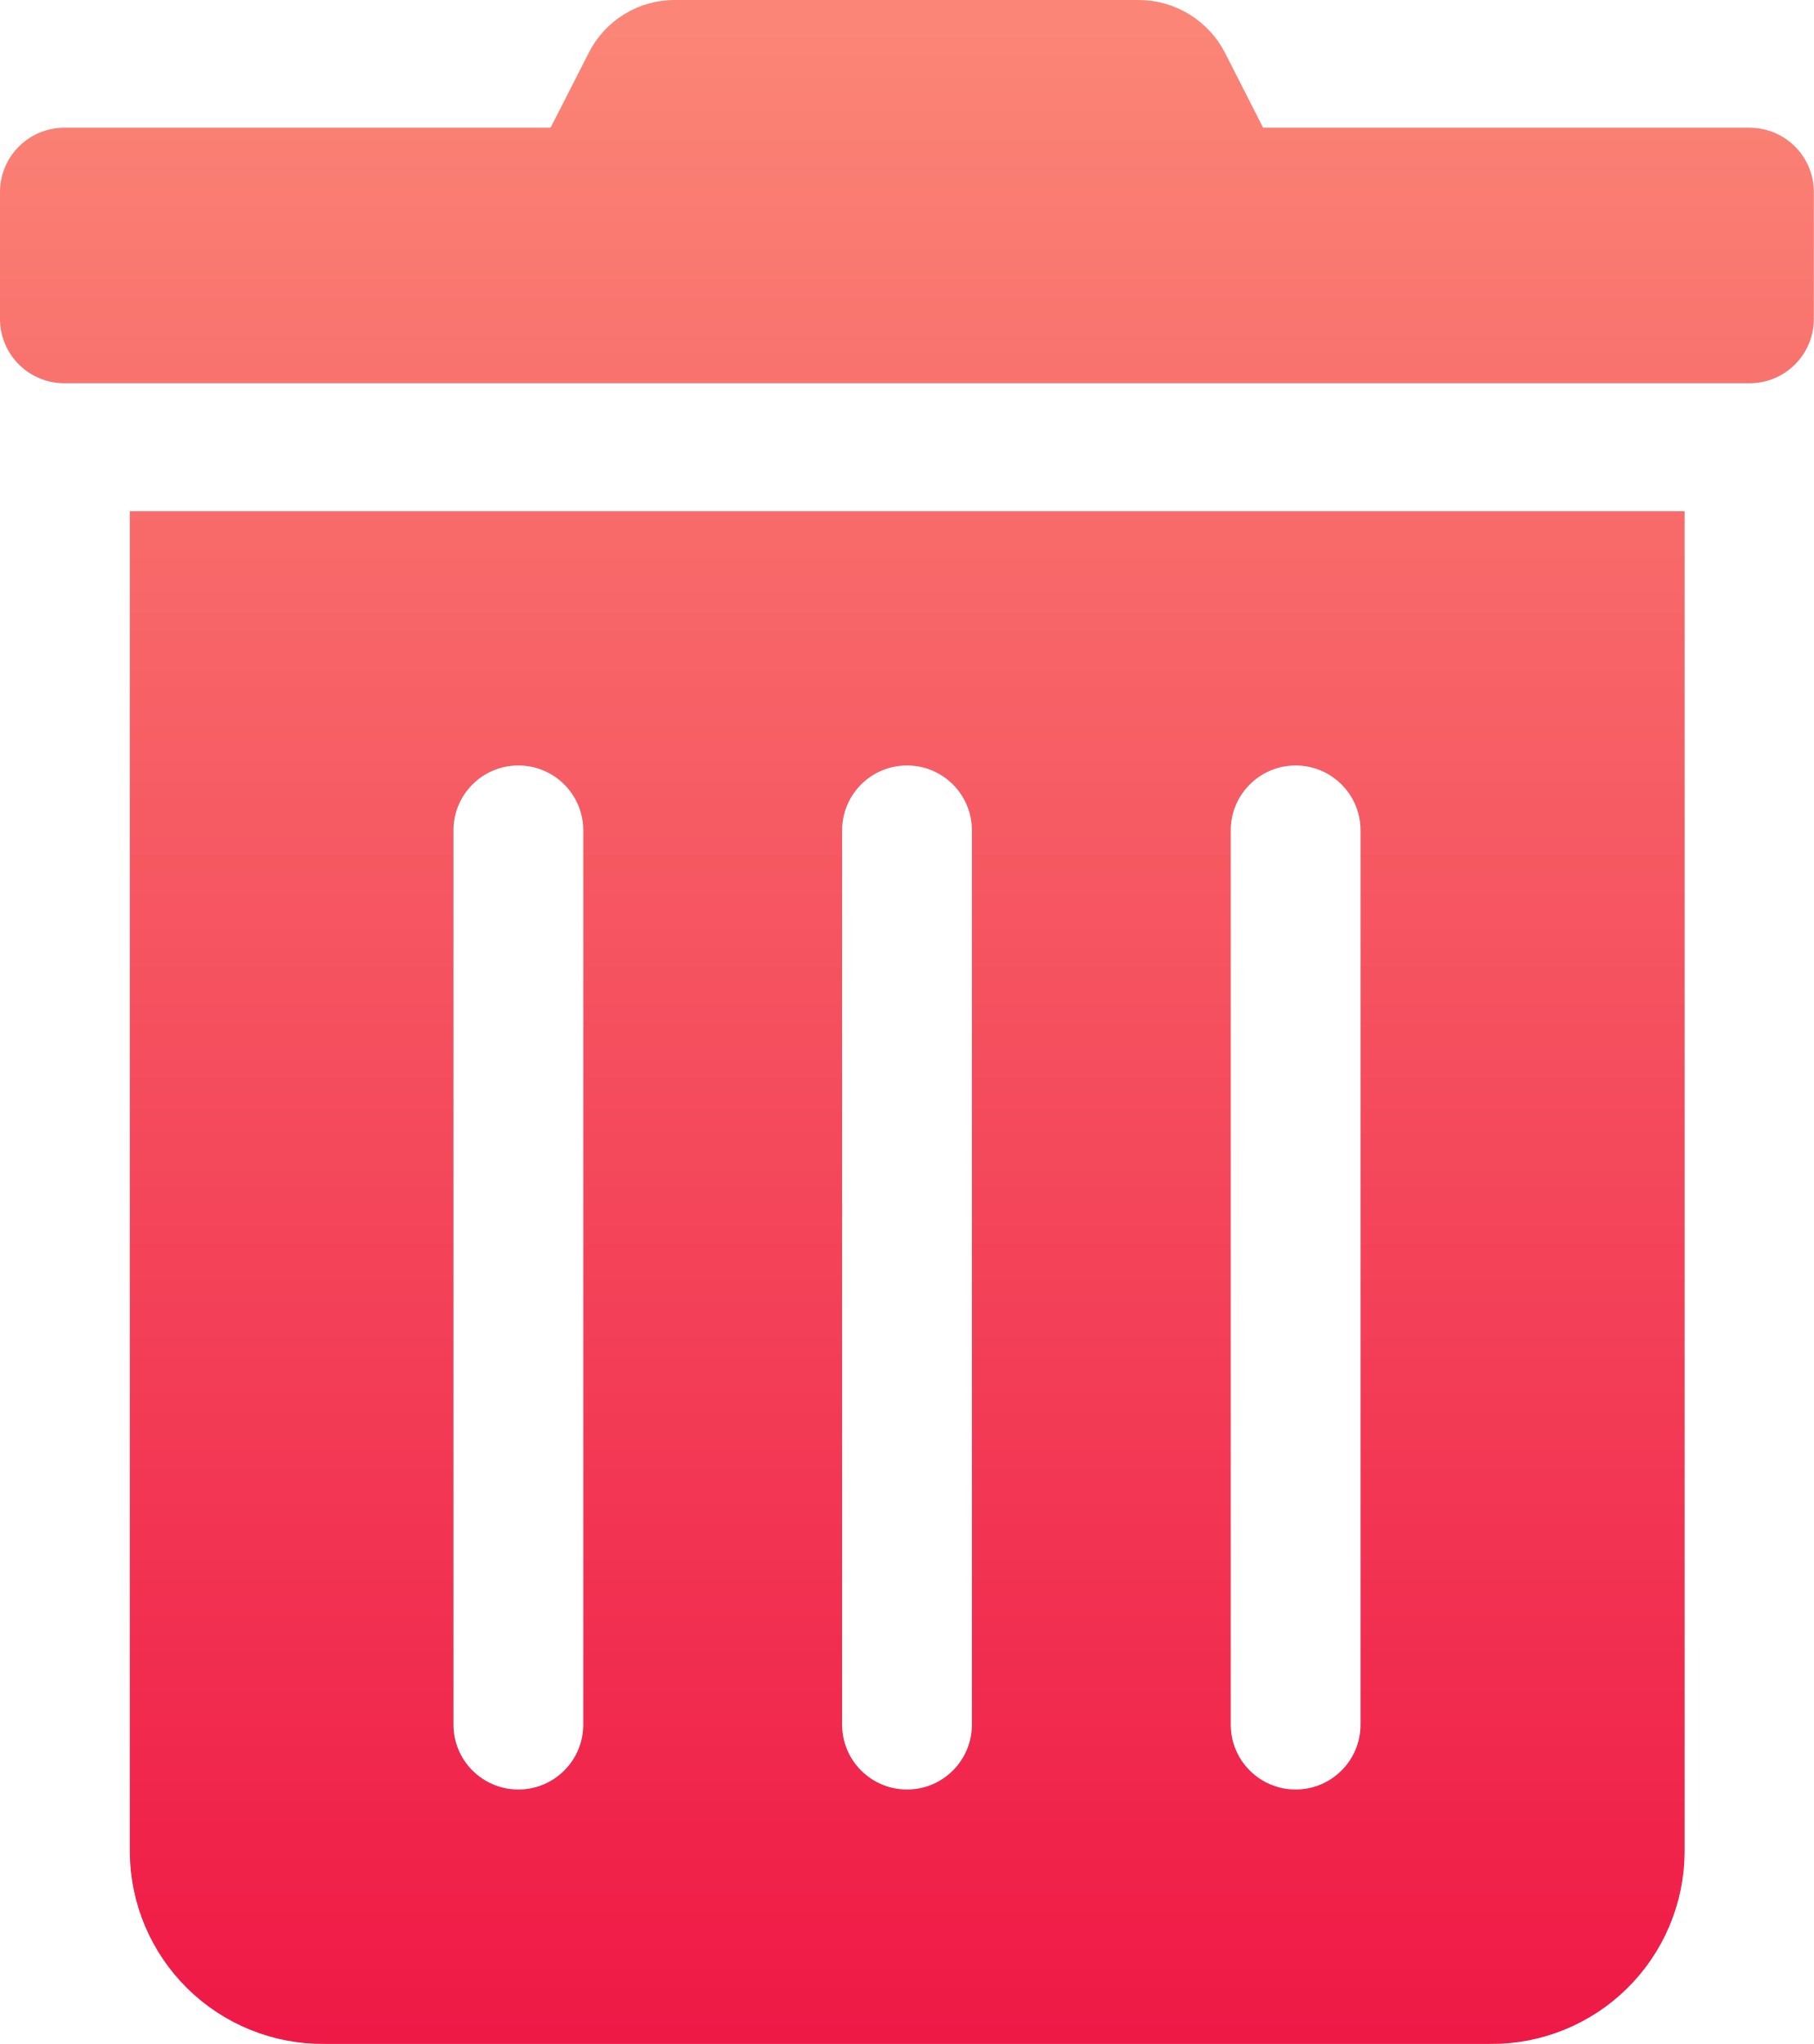
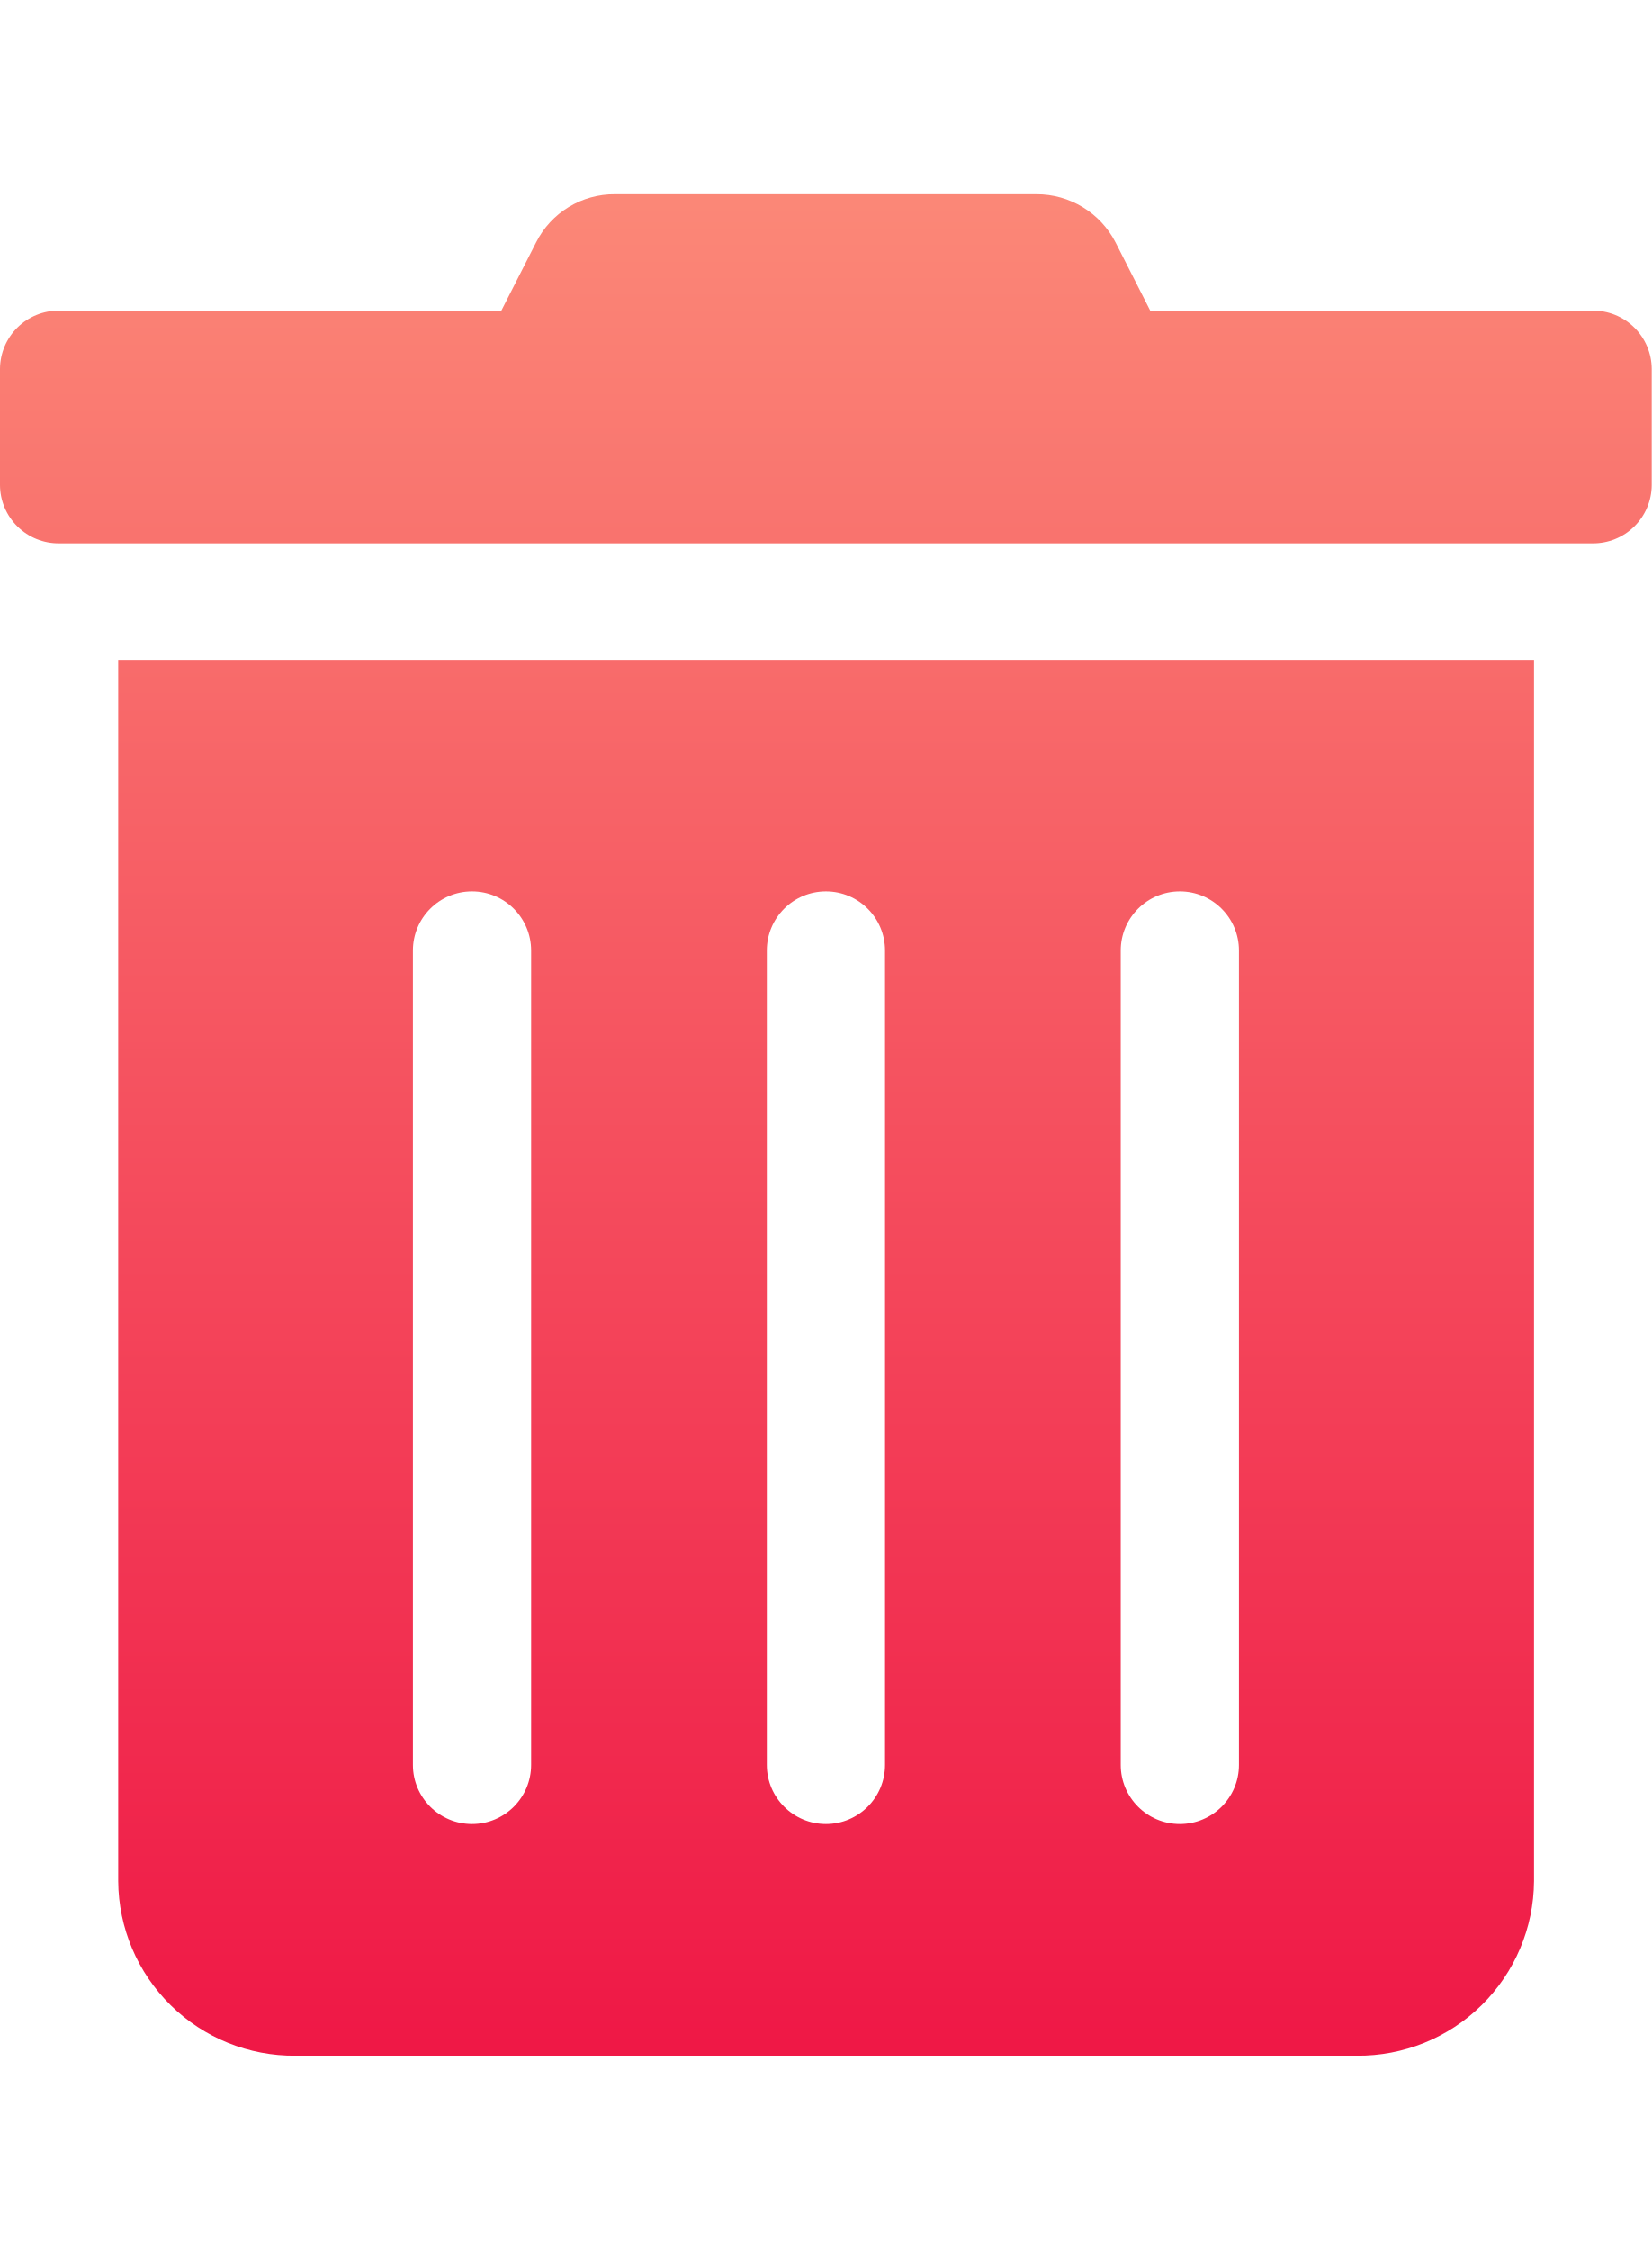
- <svg xmlns="http://www.w3.org/2000/svg" width="22.355" height="25.189" viewBox="0 0 22.355 25.189">
+ <svg xmlns="http://www.w3.org/2000/svg" width="13.355" height="18.189" viewBox="0 0 22.355 25.189">
  <defs>
    <style>
      .cls-1 {
        fill: url(#linear-gradient);
      }
    </style>
    <linearGradient id="linear-gradient" x1="0.5" x2="0.5" y2="1" gradientUnits="objectBoundingBox">
      <stop offset="0" stop-color="#fb8777" />
      <stop offset="1" stop-color="#ef1846" />
    </linearGradient>
  </defs>
  <path id="Icon_awesome-trash-alt" data-name="Icon awesome-trash-alt" class="cls-1" d="M1.6,22.827a2.378,2.378,0,0,0,2.4,2.361H18.363a2.378,2.378,0,0,0,2.4-2.361V6.3H1.6ZM15.169,10.233a.8.8,0,0,1,1.6,0v11.02a.8.8,0,0,1-1.6,0Zm-4.79,0a.8.8,0,0,1,1.6,0v11.02a.8.8,0,0,1-1.6,0Zm-4.79,0a.8.8,0,0,1,1.6,0v11.02a.8.8,0,0,1-1.6,0ZM21.556,1.574H15.568L15.1.654A1.2,1.2,0,0,0,14.027,0h-5.7A1.185,1.185,0,0,0,7.255.654l-.469.92H.8a.793.793,0,0,0-.8.787V3.936a.793.793,0,0,0,.8.787H21.556a.793.793,0,0,0,.8-.787V2.361A.793.793,0,0,0,21.556,1.574Z" transform="translate(0 0)" />
</svg>
